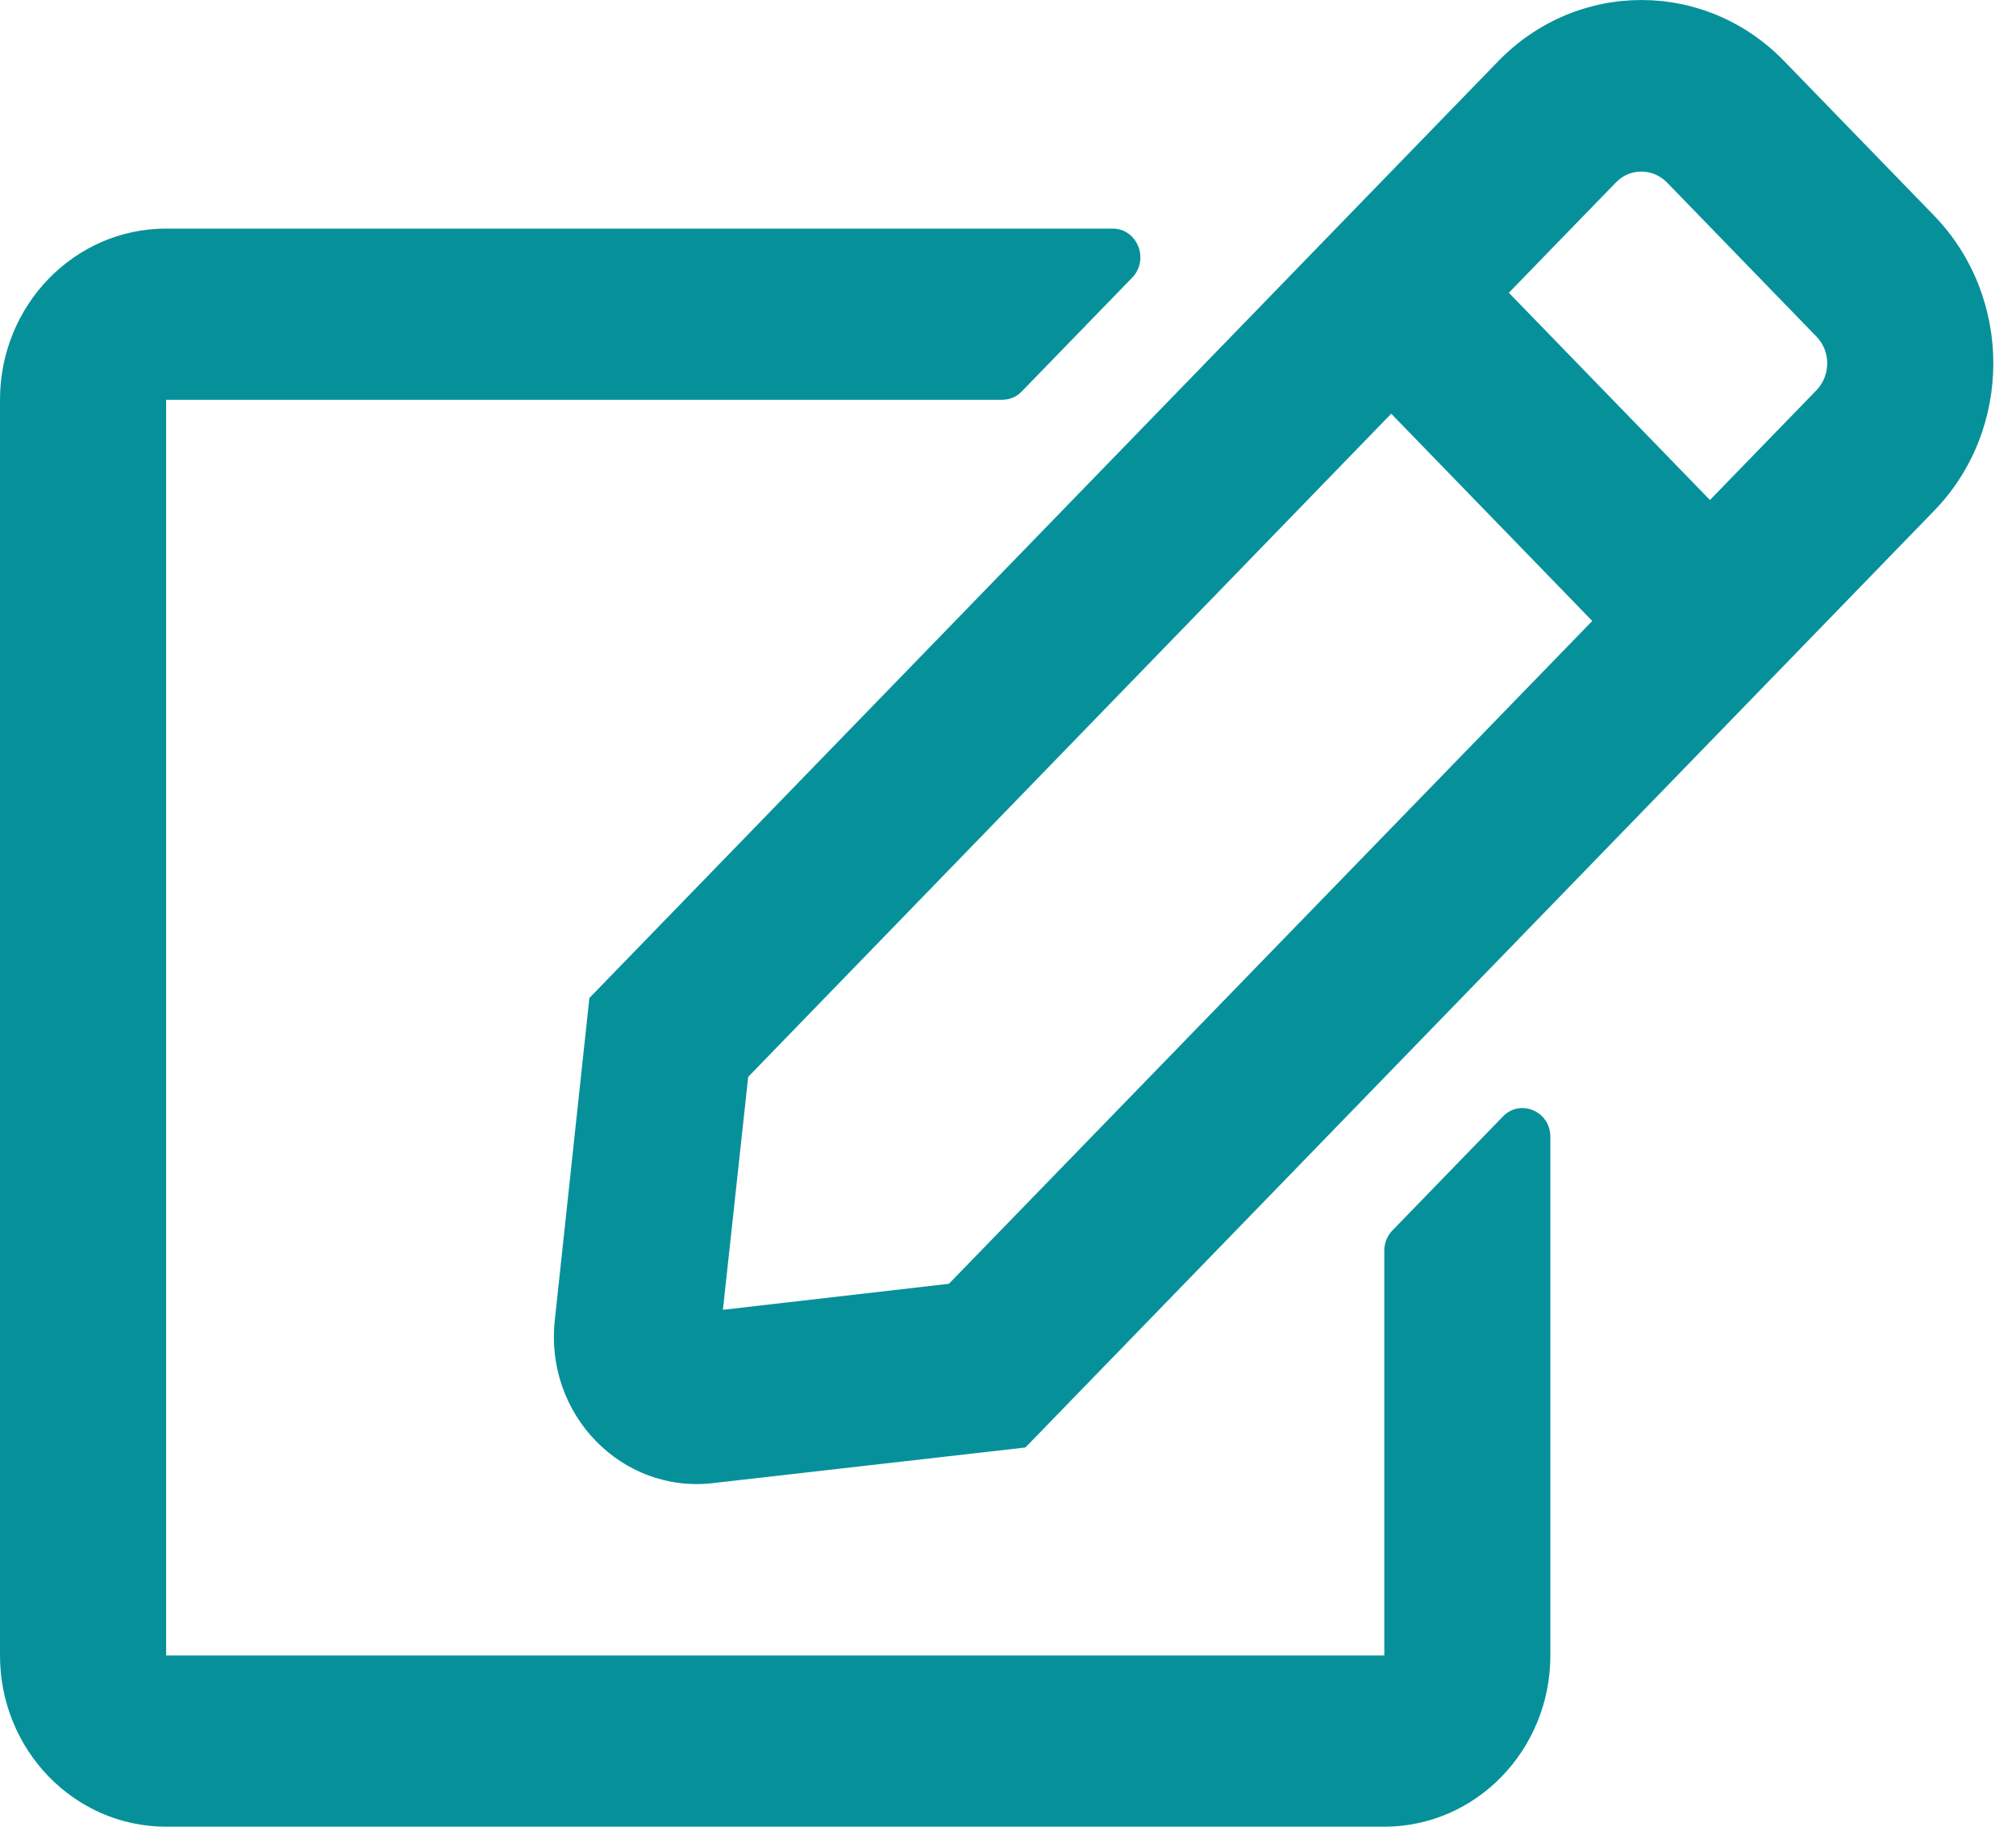
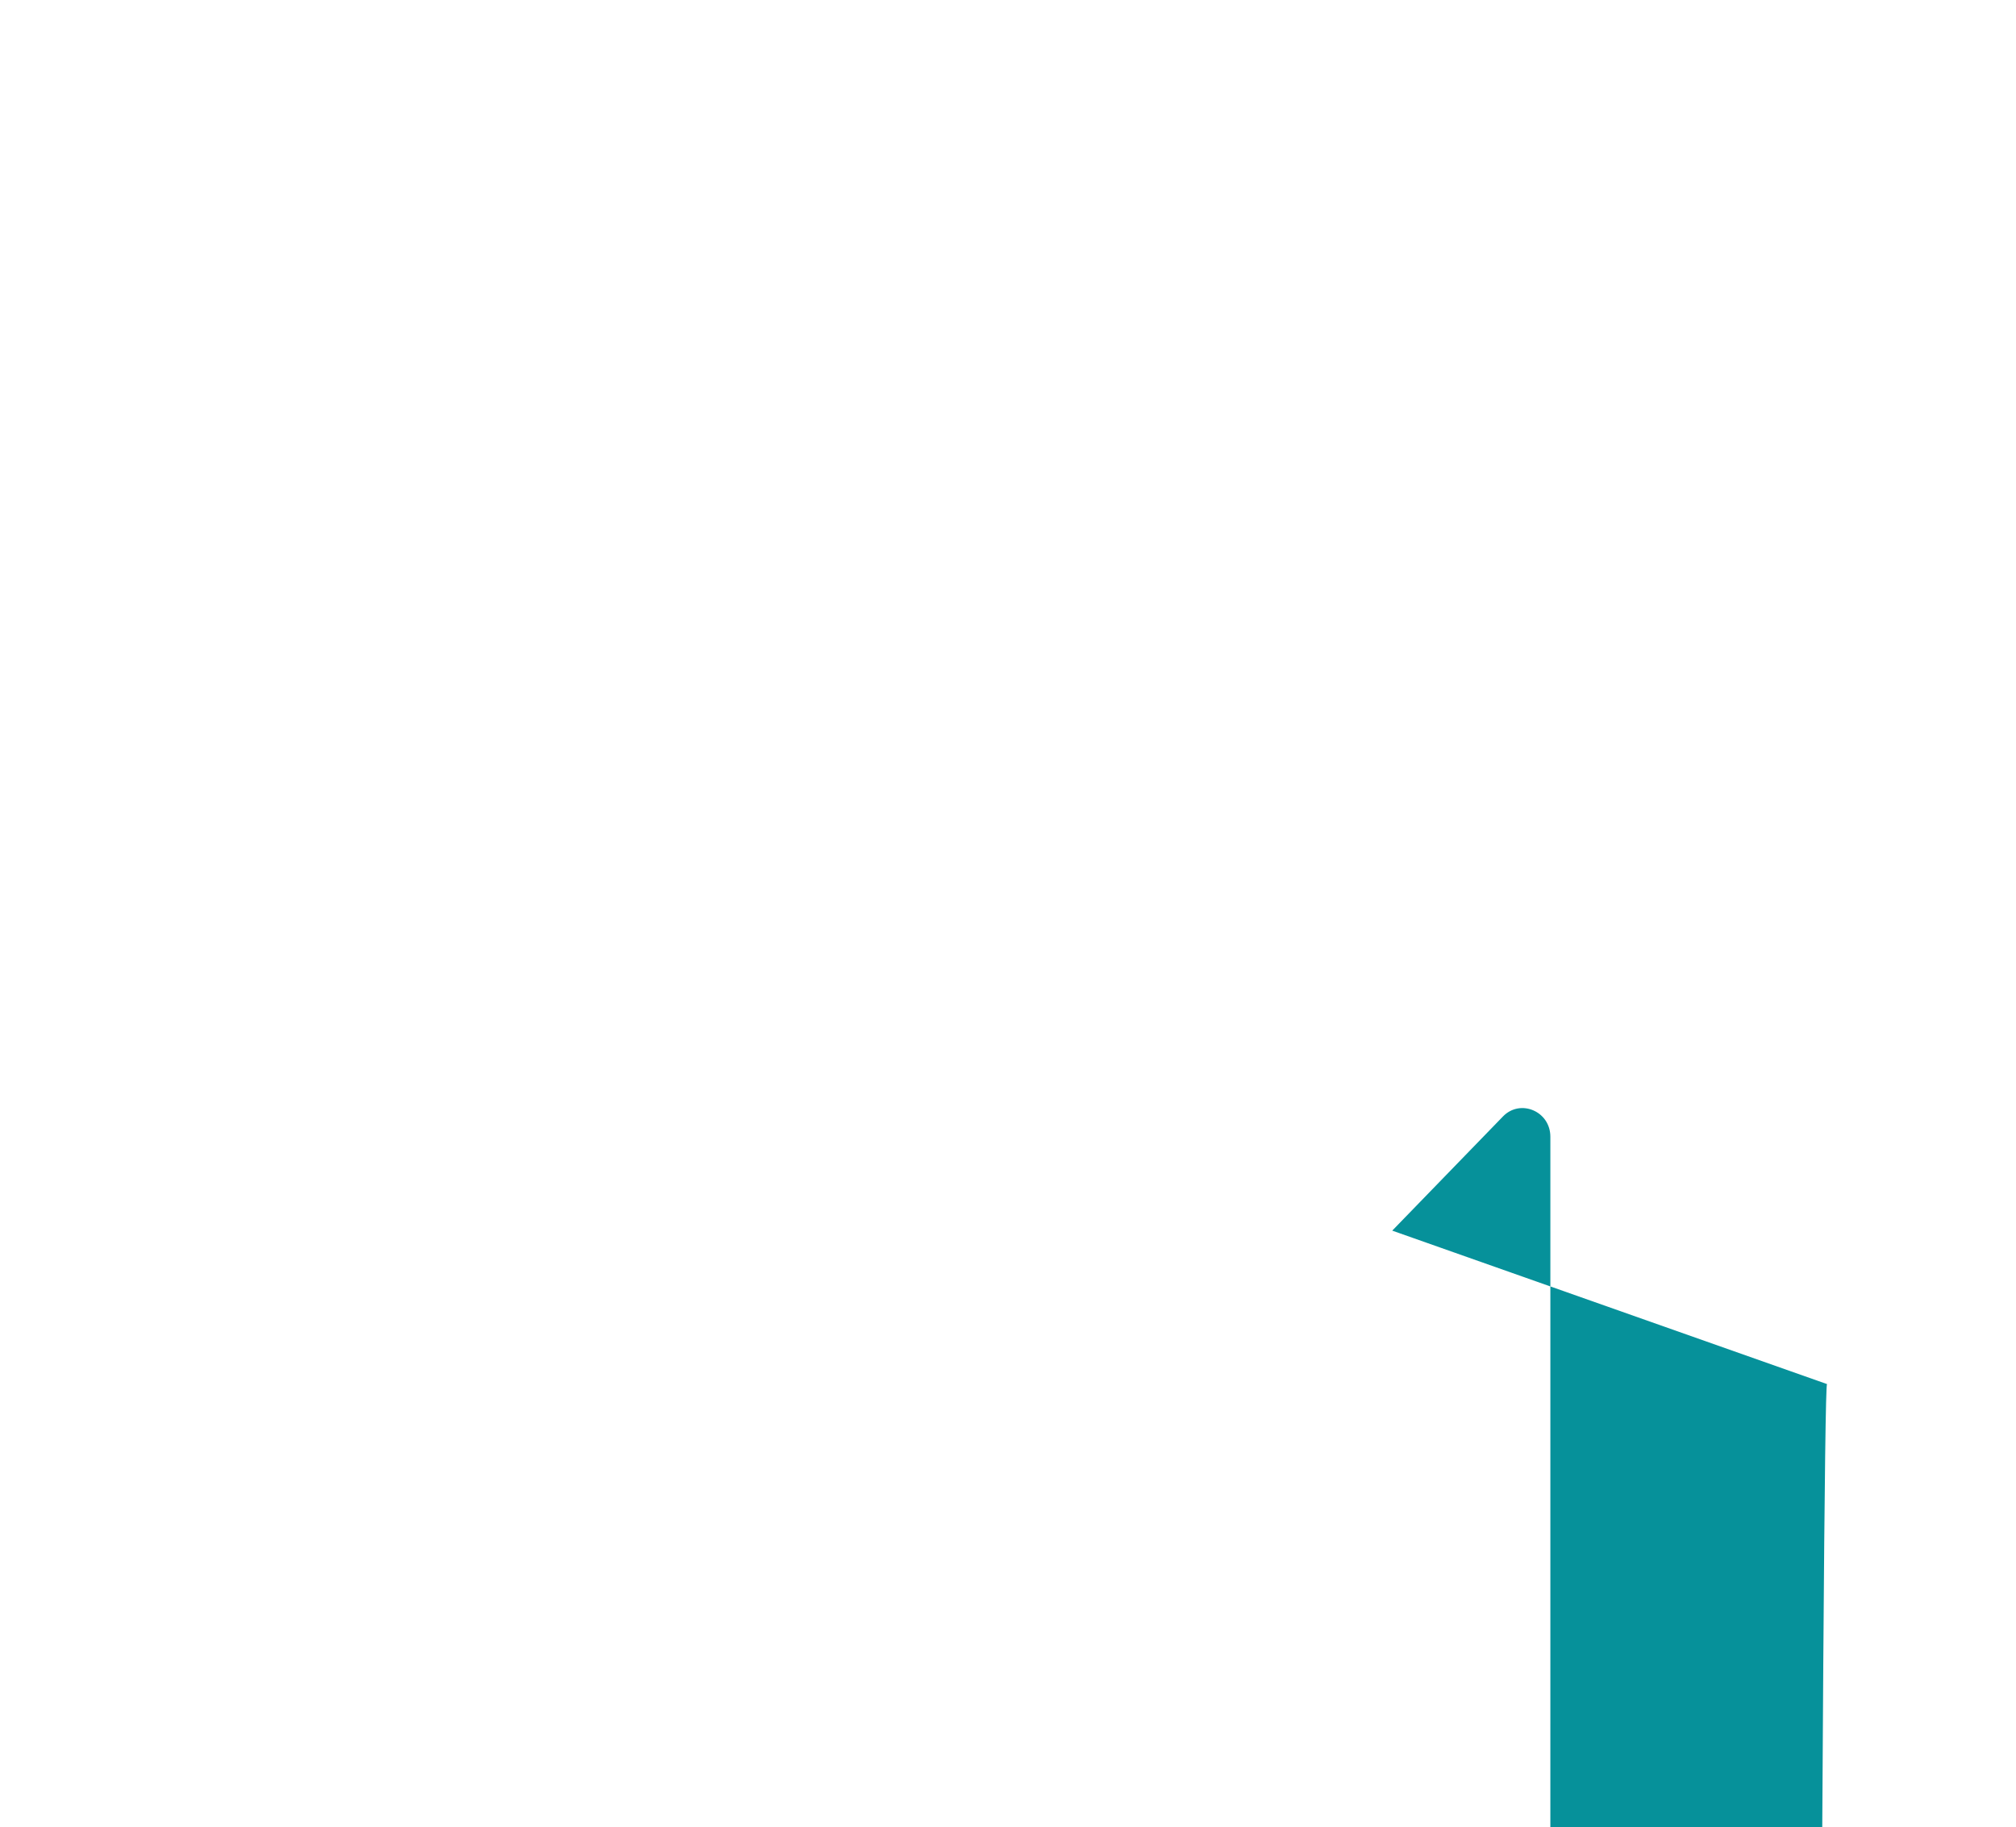
<svg xmlns="http://www.w3.org/2000/svg" width="32" height="29" viewBox="0 0 32 29" fill="none">
-   <path d="M22.099 19.537L23.857 17.724C24.131 17.441 24.609 17.64 24.609 18.047V26.282C24.609 27.782 23.428 29 21.973 29H2.637C1.181 29 0 27.782 0 26.282V6.347C0 4.846 1.181 3.629 2.637 3.629H17.661C18.051 3.629 18.248 4.116 17.974 4.405L16.216 6.217C16.134 6.302 16.024 6.347 15.903 6.347H2.637V26.282H21.973V19.854C21.973 19.735 22.017 19.622 22.099 19.537ZM30.701 8.108L16.276 22.98L11.31 23.546C9.871 23.71 8.646 22.459 8.806 20.964L9.355 15.844L23.78 0.973C25.038 -0.324 27.07 -0.324 28.323 0.973L30.696 3.419C31.954 4.716 31.954 6.817 30.701 8.108ZM25.274 9.858L22.083 6.568L11.876 17.096L11.475 20.794L15.062 20.381L25.274 9.858ZM28.834 5.345L26.461 2.898C26.235 2.666 25.867 2.666 25.648 2.898L23.95 4.648L27.142 7.938L28.839 6.189C29.059 5.951 29.059 5.577 28.834 5.345Z" fill="#06919A" />
+   <path d="M22.099 19.537L23.857 17.724C24.131 17.441 24.609 17.64 24.609 18.047V26.282C24. 6094 27.782 23.428 29 21.973 29H2.637C1.181 29 0 27.782 0 26.282V6.347C0 4.846 1.181 3. 62872 2.637 3.629H17.661C18.051 3.629 18.248 4.116 17.974 4.405L16.216 6.217C16.134  6.302 16.024 6.347 15.903 6.347H2.637V26.282H21.973V19.854C21.973 19.735 22.017 19.622   22.099 19.537ZM30.701 8.108L16.276 22.98L11.31 23.546C9.871 23.71 8.646 22.459 8.806   20.964L9.355 15.844L23.78 0.973C25.038 -0.324 27.07 -0.324 28.323 0.973L30.696 3.419C31.954   4.716 31.954 6.817 30.701 8.108ZM25.274 9.858L22.083 6.568L11.876 17.096L11.475 20.794L15.062    20.381L25.274 9.858ZM28.834 5.345L26.461 2.898C26.235 2.666 25.867 2.666 25.648 2.898L23.95     4.648L27.142 7.938L28.839 6.189C29.059 5.951 29.059 5.577 28.834 5.345Z" fill="#06919A" />
</svg>
